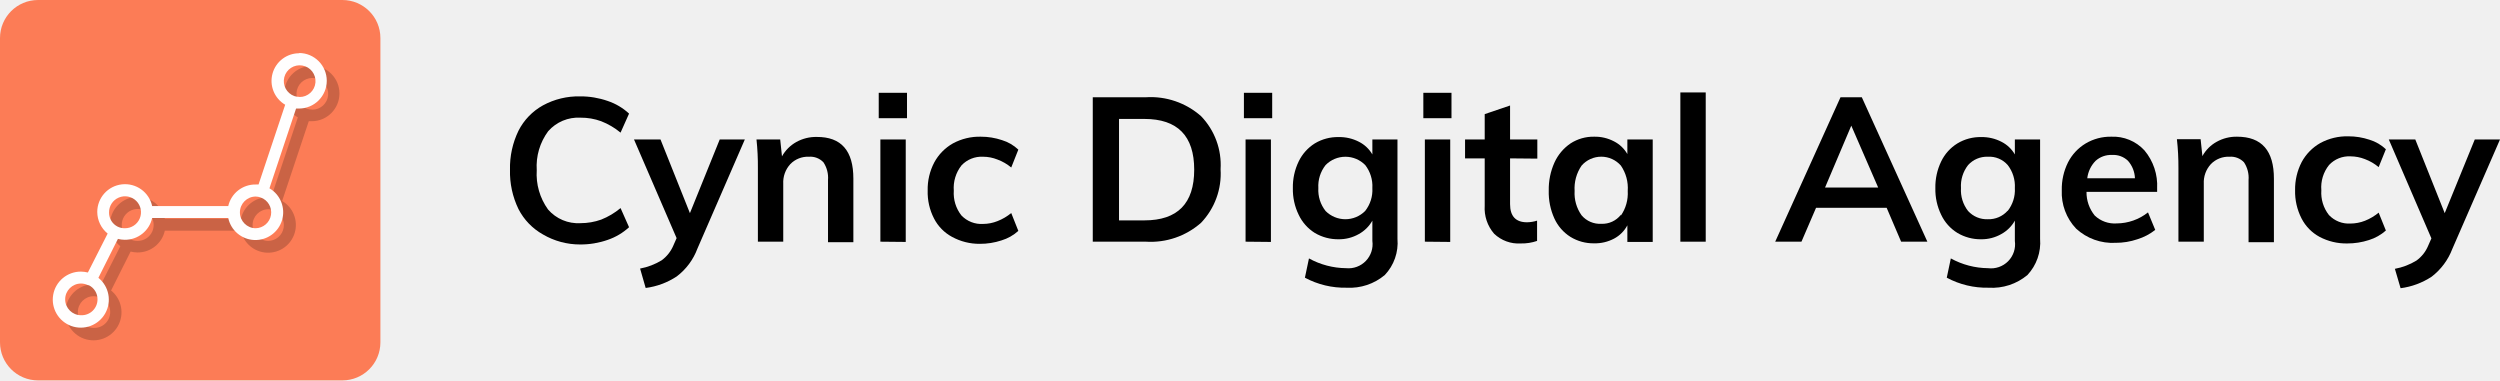
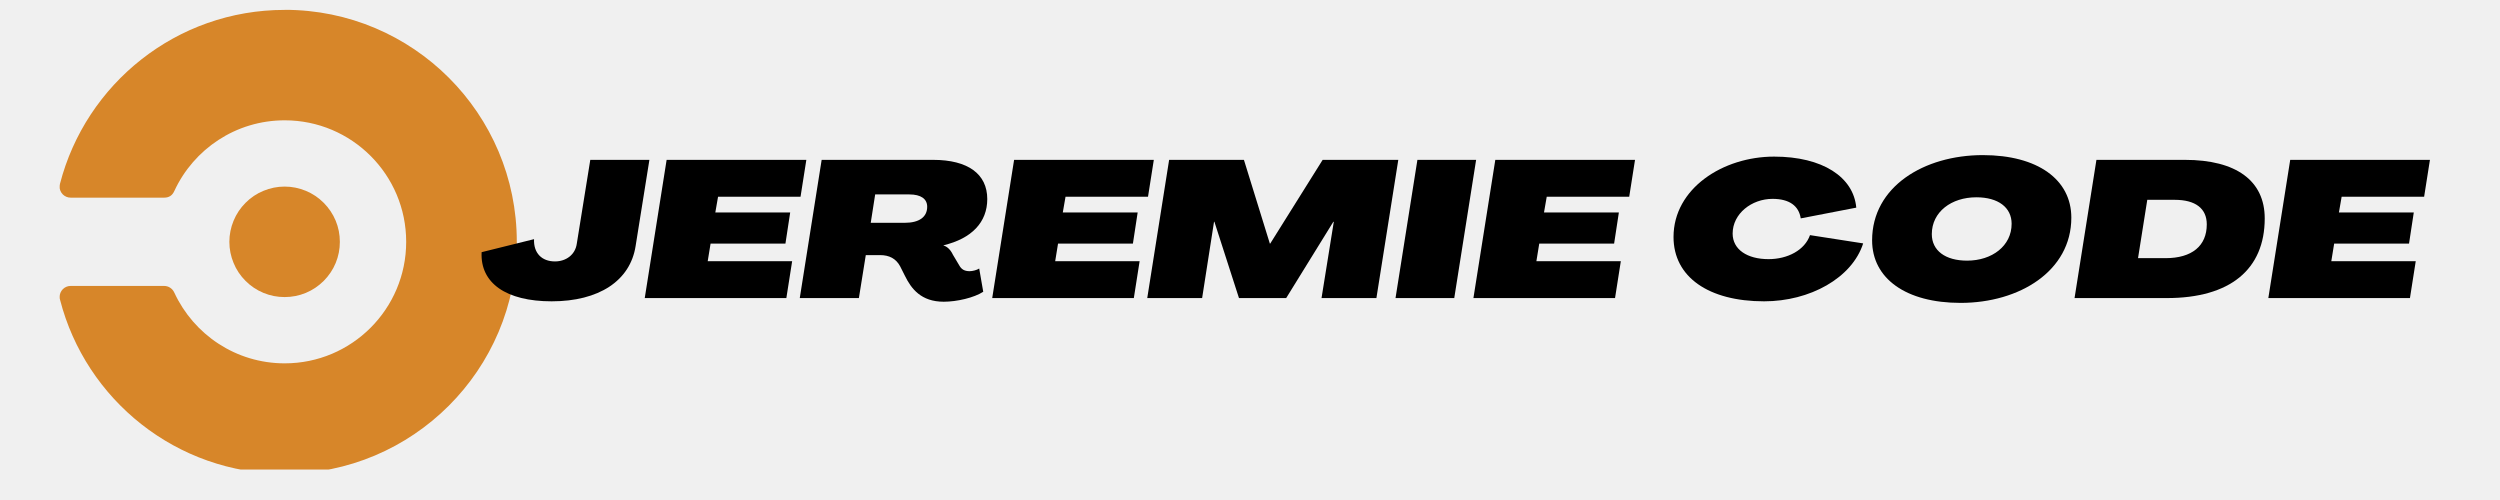
- <svg xmlns="http://www.w3.org/2000/svg" viewBox="0 0 197.16 30">
+ <svg xmlns="http://www.w3.org/2000/svg" width="200" zoomAndPan="magnify" viewBox="0 0 150 30" height="40" preserveAspectRatio="xMidYMid meet" version="1.0">
  <defs>
-     <style>.cls-1{isolation:isolate;}.cls-2{fill:#fc7c56;}.cls-3{opacity:0.99;}.cls-4{opacity:0.2;mix-blend-mode:multiply;}.cls-5{fill:#fff;}</style>
+     <g />
+     <clipPath id="eeaeaa60e9">
+       <path d="M 3.582 0.59 L 31.164 0.59 L 31.164 28.172 L 3.582 28.172 Z M 3.582 0.59 " clip-rule="nonzero" />
+     </clipPath>
  </defs>
-   <g class="cls-1">
-     <g id="Layer_2" data-name="Layer 2">
-       <g id="Layer_1-2" data-name="Layer 1">
-         <rect class="cls-2" width="30" height="30" rx="3" />
-         <g class="cls-3">
-           <g class="cls-4">
-             <path d="M24.61,5.2a2.18,2.18,0,0,0-1.12,4.06l-2.1,6.29-.22,0A2.19,2.19,0,0,0,19,17.25H13a2.19,2.19,0,0,0-4.33.47,2.21,2.21,0,0,0,.82,1.7L7.93,22.49a2.42,2.42,0,0,0-.54-.07,2.21,2.21,0,1,0,1.37.49l1.54-3.07a2.33,2.33,0,0,0,.53.07A2.19,2.19,0,0,0,13,18.19H19a2.19,2.19,0,1,0,3.25-2.34l2.1-6.29.23,0a2.19,2.19,0,1,0,0-4.38ZM7.39,25.86a1.25,1.25,0,0,1,0-2.5,1.27,1.27,0,0,1,.55.13H8a1.23,1.23,0,0,1,.69,1.11A1.25,1.25,0,0,1,7.39,25.86ZM10.83,19a1.25,1.25,0,0,1-.54-.12h0a1.23,1.23,0,0,1-.69-1.11A1.26,1.26,0,1,1,10.83,19Zm10.34,0a1.25,1.25,0,1,1,0-2.5,1.22,1.22,0,0,1,.38.07h0a1.25,1.25,0,0,1-.4,2.43ZM24.61,8.64a1.27,1.27,0,0,1-.39-.06h0a1.25,1.25,0,1,1,.41.07Z" />
-           </g>
-           <path class="cls-5" d="M23.61,4.2a2.18,2.18,0,0,0-1.12,4.06l-2.1,6.29-.22,0A2.19,2.19,0,0,0,18,16.25H12a2.19,2.19,0,0,0-4.33.47,2.21,2.21,0,0,0,.82,1.7L6.93,21.49a2.42,2.42,0,0,0-.54-.07,2.21,2.21,0,1,0,1.37.49L9.3,18.84a2.33,2.33,0,0,0,.53.07A2.19,2.19,0,0,0,12,17.19H18a2.19,2.19,0,1,0,3.25-2.34l2.1-6.29.23,0a2.19,2.19,0,1,0,0-4.38ZM6.39,24.86a1.25,1.25,0,0,1,0-2.5,1.27,1.27,0,0,1,.55.13H7a1.23,1.23,0,0,1,.69,1.11A1.25,1.25,0,0,1,6.39,24.86ZM9.83,18a1.25,1.25,0,0,1-.54-.12h0a1.23,1.23,0,0,1-.69-1.11A1.26,1.26,0,1,1,9.83,18Zm10.34,0a1.25,1.25,0,1,1,0-2.5,1.22,1.22,0,0,1,.38.07h0a1.25,1.25,0,0,1-.4,2.43ZM23.61,7.64a1.27,1.27,0,0,1-.39-.06h0a1.25,1.25,0,1,1,.41.07Z" />
-         </g>
-         <path d="M42.82,18.49a4.81,4.81,0,0,1-1.93-2,6.71,6.71,0,0,1-.67-3.1,6.69,6.69,0,0,1,.67-3.08,4.73,4.73,0,0,1,1.93-2,5.86,5.86,0,0,1,2.93-.71,6.46,6.46,0,0,1,2.17.36,4.63,4.63,0,0,1,1.69,1l-.67,1.5a5.6,5.6,0,0,0-1.53-.9,4.62,4.62,0,0,0-1.63-.28,3.16,3.16,0,0,0-2.55,1.07,4.65,4.65,0,0,0-.9,3.07,4.77,4.77,0,0,0,.89,3.1,3.14,3.14,0,0,0,2.56,1.08,4.85,4.85,0,0,0,1.63-.28,5.65,5.65,0,0,0,1.53-.91l.67,1.51a4.77,4.77,0,0,1-1.69,1,6.46,6.46,0,0,1-2.17.36A5.76,5.76,0,0,1,42.82,18.49Z" />
-         <path d="M58.74,11,55,19.61a4.89,4.89,0,0,1-1.63,2.19,5.77,5.77,0,0,1-2.45.91l-.44-1.53a5.06,5.06,0,0,0,1.7-.65,2.8,2.8,0,0,0,.92-1.16l.26-.59L50,11h2.09l2.32,5.81L56.76,11Z" />
-         <path d="M67.3,14.1v5h-2V14.2a2.2,2.2,0,0,0-.36-1.4,1.43,1.43,0,0,0-1.14-.44,1.93,1.93,0,0,0-1.47.58,2.13,2.13,0,0,0-.56,1.55v4.57h-2V13.27A19.7,19.7,0,0,0,59.66,11h1.87l.14,1.33a2.92,2.92,0,0,1,1.13-1.13,3.18,3.18,0,0,1,1.61-.4Q67.31,10.78,67.3,14.1Z" />
-         <path d="M69.3,7.32h2.23v2H69.3Zm.13,11.74V11h2v8.08Z" />
-         <path d="M75.08,18.68a3.42,3.42,0,0,1-1.42-1.45,4.52,4.52,0,0,1-.5-2.2,4.55,4.55,0,0,1,.52-2.22,3.79,3.79,0,0,1,1.47-1.5,4.4,4.4,0,0,1,2.2-.53,5.22,5.22,0,0,1,1.67.27,3.24,3.24,0,0,1,1.29.75l-.56,1.41a3.64,3.64,0,0,0-1.09-.63,3.07,3.07,0,0,0-1.13-.22,2.18,2.18,0,0,0-1.7.68,2.87,2.87,0,0,0-.61,2,2.84,2.84,0,0,0,.6,1.95,2.17,2.17,0,0,0,1.71.67,3.07,3.07,0,0,0,1.13-.22,3.9,3.9,0,0,0,1.09-.64l.56,1.41a3.48,3.48,0,0,1-1.33.75,5.37,5.37,0,0,1-1.71.27A4.49,4.49,0,0,1,75.08,18.68Z" />
-         <path d="M86.18,7.67h4.19a6,6,0,0,1,4.35,1.49,5.54,5.54,0,0,1,1.54,4.19,5.6,5.6,0,0,1-1.54,4.22,6,6,0,0,1-4.35,1.49H86.18Zm4.07,9.71q3.93,0,3.93-4c0-2.66-1.31-4-3.93-4h-2v8Z" />
-         <path d="M98.1,7.32h2.23v2H98.1Zm.13,11.74V11h2v8.08Z" />
-         <path d="M110.21,11v7.83a3.7,3.7,0,0,1-1,2.86,4.3,4.3,0,0,1-3,1,6.66,6.66,0,0,1-3.3-.79l.32-1.52a6.2,6.2,0,0,0,2.93.77A1.9,1.9,0,0,0,108.23,19v-1.6a2.73,2.73,0,0,1-1.07,1.06,3.14,3.14,0,0,1-1.59.41,3.59,3.59,0,0,1-1.88-.5,3.4,3.4,0,0,1-1.27-1.43,4.57,4.57,0,0,1-.46-2.1,4.64,4.64,0,0,1,.46-2.11,3.44,3.44,0,0,1,1.27-1.42,3.5,3.5,0,0,1,1.88-.5,3.34,3.34,0,0,1,1.6.37,2.55,2.55,0,0,1,1.06,1V11Zm-2.55,5.64a2.67,2.67,0,0,0,.57-1.81,2.72,2.72,0,0,0-.56-1.81,2.19,2.19,0,0,0-3.13,0,2.67,2.67,0,0,0-.57,1.81,2.67,2.67,0,0,0,.57,1.81,2.2,2.2,0,0,0,3.12,0Z" />
-         <path d="M112.25,7.32h2.22v2h-2.22Zm.12,11.74V11h2v8.08Z" />
-         <path d="M119.09,12.49V16.1c0,.95.45,1.43,1.33,1.43a2.67,2.67,0,0,0,.8-.13V19a3.7,3.7,0,0,1-1.28.2,2.79,2.79,0,0,1-2.11-.77,3.07,3.07,0,0,1-.74-2.21V12.49h-1.55V11h1.55V9l2-.68V11h2.15v1.51Z" />
-         <path d="M130.34,11v8.08h-2V17.77a2.53,2.53,0,0,1-1.05,1.05,3.22,3.22,0,0,1-1.57.37,3.45,3.45,0,0,1-1.87-.51,3.36,3.36,0,0,1-1.27-1.46,5,5,0,0,1-.44-2.19,5.16,5.16,0,0,1,.45-2.21,3.64,3.64,0,0,1,1.27-1.51,3.31,3.31,0,0,1,1.86-.53,3.22,3.22,0,0,1,1.57.37,2.53,2.53,0,0,1,1.05,1V11Zm-2.51,6a3.09,3.09,0,0,0,.54-1.94,3.14,3.14,0,0,0-.54-2,2.06,2.06,0,0,0-3.1,0,3.18,3.18,0,0,0-.55,2,3,3,0,0,0,.55,1.92,1.9,1.9,0,0,0,1.56.67A1.86,1.86,0,0,0,127.83,16.94Z" />
-         <path d="M132.52,19.06V7.29h2V19.06Z" />
-         <path d="M149.93,19.06l-1.14-2.67h-5.57l-1.15,2.67H140l5.15-11.39h1.68L152,19.06Zm-6-4.27h4.19L146,9.91Z" />
-         <path d="M160.89,11v7.83a3.74,3.74,0,0,1-1,2.86,4.34,4.34,0,0,1-3.06,1,6.66,6.66,0,0,1-3.3-.79l.32-1.52a6.2,6.2,0,0,0,2.93.77A1.9,1.9,0,0,0,158.9,19v-1.6a2.73,2.73,0,0,1-1.07,1.06,3.13,3.13,0,0,1-1.58.41,3.57,3.57,0,0,1-1.88-.5,3.36,3.36,0,0,1-1.28-1.43,4.57,4.57,0,0,1-.46-2.1,4.64,4.64,0,0,1,.46-2.11,3.39,3.39,0,0,1,1.28-1.42,3.48,3.48,0,0,1,1.88-.5,3.33,3.33,0,0,1,1.59.37,2.55,2.55,0,0,1,1.06,1V11Zm-2.56,5.64a2.67,2.67,0,0,0,.57-1.81,2.72,2.72,0,0,0-.56-1.81,1.93,1.93,0,0,0-1.57-.66,2,2,0,0,0-1.56.66,2.67,2.67,0,0,0-.56,1.81,2.67,2.67,0,0,0,.56,1.81,2,2,0,0,0,1.56.65A2,2,0,0,0,158.33,16.62Z" />
-         <path d="M170.12,15.13h-5.57A2.9,2.9,0,0,0,165.2,17a2.28,2.28,0,0,0,1.73.62,4,4,0,0,0,2.47-.87l.57,1.38a4.28,4.28,0,0,1-1.41.74,5.28,5.28,0,0,1-1.71.28,4.25,4.25,0,0,1-3.12-1.12A4.13,4.13,0,0,1,162.6,15a4.71,4.71,0,0,1,.49-2.19,3.69,3.69,0,0,1,1.4-1.5,3.82,3.82,0,0,1,2-.53,3.36,3.36,0,0,1,2.63,1.08,4.31,4.31,0,0,1,1,3Zm-4.86-2.44a2.36,2.36,0,0,0-.65,1.37h3.76a2.19,2.19,0,0,0-.55-1.38,1.66,1.66,0,0,0-1.25-.46A1.82,1.82,0,0,0,165.26,12.69Z" />
-         <path d="M179.33,14.1v5h-2V14.2a2.2,2.2,0,0,0-.36-1.4,1.43,1.43,0,0,0-1.14-.44,1.93,1.93,0,0,0-1.47.58,2.13,2.13,0,0,0-.56,1.55v4.57h-2V13.27a19.7,19.7,0,0,0-.12-2.29h1.87l.14,1.33a2.86,2.86,0,0,1,1.13-1.13,3.18,3.18,0,0,1,1.61-.4Q179.34,10.78,179.33,14.1Z" />
-         <path d="M182.93,18.68a3.42,3.42,0,0,1-1.42-1.45A4.64,4.64,0,0,1,181,15a4.66,4.66,0,0,1,.52-2.22,3.79,3.79,0,0,1,1.47-1.5,4.41,4.41,0,0,1,2.21-.53,5.26,5.26,0,0,1,1.67.27,3.24,3.24,0,0,1,1.29.75l-.57,1.41a3.72,3.72,0,0,0-1.08-.63,3.16,3.16,0,0,0-1.14-.22,2.16,2.16,0,0,0-1.69.68,2.82,2.82,0,0,0-.61,2,2.84,2.84,0,0,0,.6,1.95,2.16,2.16,0,0,0,1.7.67,3.16,3.16,0,0,0,1.14-.22,4,4,0,0,0,1.08-.64l.57,1.41a3.64,3.64,0,0,1-1.33.75,5.48,5.48,0,0,1-1.72.27A4.49,4.49,0,0,1,182.93,18.68Z" />
-         <path d="M197.16,11l-3.76,8.63a5,5,0,0,1-1.63,2.19,5.82,5.82,0,0,1-2.45.91l-.45-1.53a5,5,0,0,0,1.7-.65,2.72,2.72,0,0,0,.92-1.16l.26-.59L188.39,11h2.09l2.32,5.81L195.17,11Z" />
+   <path fill="#d78629" d="M 20.391 14.512 C 20.391 14.949 20.309 15.375 20.141 15.781 C 19.973 16.188 19.73 16.543 19.422 16.855 C 19.109 17.164 18.754 17.406 18.348 17.574 C 17.941 17.742 17.516 17.824 17.078 17.824 C 16.637 17.824 16.215 17.742 15.809 17.574 C 15.402 17.406 15.043 17.164 14.734 16.855 C 14.422 16.543 14.184 16.188 14.016 15.781 C 13.848 15.375 13.762 14.949 13.762 14.512 C 13.762 14.07 13.848 13.648 14.016 13.242 C 14.184 12.836 14.422 12.48 14.734 12.168 C 15.043 11.855 15.402 11.617 15.809 11.449 C 16.215 11.281 16.637 11.195 17.078 11.195 C 17.516 11.195 17.941 11.281 18.348 11.449 C 18.754 11.617 19.109 11.855 19.422 12.168 C 19.73 12.48 19.973 12.836 20.141 13.242 C 20.309 13.648 20.391 14.07 20.391 14.512 Z M 20.391 14.512 " fill-opacity="1" fill-rule="nonzero" />
+   <g clip-path="url(#eeaeaa60e9)">
+     <path fill="#d78629" d="M 17.078 0.594 C 10.594 0.594 5.145 5.031 3.598 11.031 C 3.586 11.086 3.578 11.141 3.574 11.195 C 3.574 11.562 3.871 11.859 4.238 11.859 L 9.852 11.859 C 10.137 11.859 10.336 11.73 10.453 11.473 C 10.453 11.473 10.461 11.457 10.465 11.449 C 11.621 8.953 14.148 7.219 17.082 7.219 C 21.105 7.219 24.371 10.48 24.371 14.508 C 24.371 18.535 21.109 21.801 17.082 21.801 C 14.148 21.801 11.625 20.066 10.465 17.57 C 10.461 17.562 10.453 17.547 10.453 17.547 C 10.348 17.312 10.109 17.156 9.852 17.156 L 4.238 17.156 C 3.871 17.156 3.578 17.453 3.578 17.82 C 3.578 17.875 3.586 17.934 3.602 17.984 C 5.145 23.988 10.594 28.426 17.078 28.426 C 24.766 28.422 31.008 22.191 31.008 14.508 C 31.008 6.82 24.777 0.59 17.09 0.59 Z M 17.078 0.594 " fill-opacity="1" fill-rule="nonzero" />
+   </g>
+   <g fill="#000000" fill-opacity="1">
+     <g transform="translate(28.90924, 17.88452)">
+       <g>
+         <path d="M 4.191 0.195 C 7.023 0.195 8.902 -1.035 9.227 -3.121 L 10.055 -8.293 L 6.508 -8.293 L 5.699 -3.27 C 5.609 -2.602 5.055 -2.199 4.387 -2.199 C 3.605 -2.199 3.098 -2.695 3.133 -3.535 L -0.012 -2.754 C -0.105 -0.898 1.461 0.195 4.191 0.195 Z M 4.191 0.195 " />
+       </g>
+     </g>
+   </g>
+   <g fill="#000000" fill-opacity="1">
+     <g transform="translate(38.57943, 17.88452)">
+       <g>
+         <path d="M 0.105 0 L 8.602 0 L 8.949 -2.211 L 3.883 -2.211 L 4.055 -3.27 L 8.547 -3.27 L 8.832 -5.137 L 4.34 -5.137 L 4.504 -6.082 L 9.453 -6.082 L 9.801 -8.293 L 1.418 -8.293 Z M 0.105 0 " />
+       </g>
+     </g>
+   </g>
+   <g fill="#000000" fill-opacity="1">
+     <g transform="translate(47.88122, 17.88452)">
+       <g>
+         <path d="M 8.742 0.219 C 9.535 0.219 10.57 -0.023 11.113 -0.379 L 10.871 -1.773 C 10.734 -1.68 10.469 -1.613 10.297 -1.613 C 9.973 -1.613 9.801 -1.738 9.684 -1.945 L 9.293 -2.602 C 9.156 -2.891 8.961 -3.086 8.73 -3.156 L 8.73 -3.168 C 10.422 -3.57 11.355 -4.551 11.355 -5.941 C 11.355 -7.449 10.191 -8.293 8.109 -8.293 L 1.418 -8.293 L 0.105 0 L 3.652 0 L 4.066 -2.578 L 4.93 -2.578 C 5.469 -2.578 5.875 -2.371 6.125 -1.91 L 6.414 -1.336 C 6.793 -0.562 7.383 0.219 8.742 0.219 Z M 4.363 -4.516 L 4.629 -6.219 L 6.68 -6.219 C 7.371 -6.219 7.75 -5.953 7.75 -5.48 C 7.75 -4.859 7.266 -4.516 6.402 -4.516 Z M 4.363 -4.516 " />
+       </g>
+     </g>
+   </g>
+   <g fill="#000000" fill-opacity="1">
+     <g transform="translate(59.42788, 17.88452)">
+       <g>
+         <path d="M 0.105 0 L 8.602 0 L 8.949 -2.211 L 3.883 -2.211 L 4.055 -3.27 L 8.547 -3.27 L 8.832 -5.137 L 4.34 -5.137 L 4.504 -6.082 L 9.453 -6.082 L 9.801 -8.293 L 1.418 -8.293 Z M 0.105 0 " />
+       </g>
+     </g>
+   </g>
+   <g fill="#000000" fill-opacity="1">
+     <g transform="translate(68.72967, 17.88452)">
+       <g>
+         <path d="M 0.105 0 L 3.398 0 L 4.113 -4.582 L 4.133 -4.582 L 5.609 0 L 8.441 0 L 11.273 -4.582 L 11.297 -4.57 L 10.562 0 L 13.855 0 L 15.168 -8.293 L 10.629 -8.293 L 7.484 -3.27 L 7.461 -3.27 L 5.906 -8.293 L 1.418 -8.293 Z M 0.105 0 " />
+       </g>
+     </g>
+   </g>
+   <g fill="#000000" fill-opacity="1">
+     <g transform="translate(83.62636, 17.88452)">
+       <g>
+         <path d="M 0.105 0 L 3.629 0 L 4.941 -8.293 L 1.418 -8.293 Z M 0.105 0 " />
+       </g>
+     </g>
+   </g>
+   <g fill="#000000" fill-opacity="1">
+     <g transform="translate(88.30027, 17.88452)">
+       <g>
+         <path d="M 0.105 0 L 8.602 0 L 8.949 -2.211 L 3.883 -2.211 L 4.055 -3.27 L 8.547 -3.27 L 8.832 -5.137 L 4.34 -5.137 L 4.504 -6.082 L 9.453 -6.082 L 9.801 -8.293 L 1.418 -8.293 Z M 0.105 0 " />
+       </g>
+     </g>
+   </g>
+   <g fill="#000000" fill-opacity="1">
+     <g transform="translate(97.60206, 17.88452)">
+       <g />
+     </g>
+   </g>
+   <g fill="#000000" fill-opacity="1">
+     <g transform="translate(99.92751, 17.88452)">
+       <g>
+         <path d="M 5.918 0.195 C 8.66 0.195 11.195 -1.199 11.863 -3.281 L 8.672 -3.777 C 8.359 -2.879 7.336 -2.336 6.184 -2.336 C 4.906 -2.336 4.031 -2.914 4.031 -3.871 C 4.031 -5.066 5.172 -5.953 6.426 -5.953 C 7.441 -5.953 8.004 -5.527 8.117 -4.781 L 11.449 -5.426 C 11.285 -7.266 9.422 -8.488 6.52 -8.488 C 3.445 -8.488 0.484 -6.574 0.484 -3.664 C 0.484 -1.254 2.602 0.195 5.918 0.195 Z M 5.918 0.195 " />
+       </g>
+     </g>
+   </g>
+   <g fill="#000000" fill-opacity="1">
+     <g transform="translate(111.8656, 17.88452)">
+       <g>
+         <path d="M 5.77 0.289 C 9.305 0.289 12.414 -1.625 12.414 -4.824 C 12.414 -7.117 10.387 -8.578 7.105 -8.578 C 3.57 -8.578 0.461 -6.68 0.461 -3.465 C 0.461 -1.176 2.488 0.289 5.77 0.289 Z M 6.16 -2.246 C 4.848 -2.246 4.043 -2.855 4.043 -3.836 C 4.043 -5.172 5.219 -6.047 6.715 -6.047 C 8.027 -6.047 8.832 -5.438 8.832 -4.457 C 8.832 -3.133 7.66 -2.246 6.16 -2.246 Z M 6.16 -2.246 " />
+       </g>
+     </g>
+   </g>
+   <g fill="#000000" fill-opacity="1">
+     <g transform="translate(124.3677, 17.88452)">
+       <g>
+         <path d="M 0.105 0 L 5.645 0 C 9.434 0 11.516 -1.715 11.516 -4.781 C 11.516 -7.035 9.812 -8.293 6.727 -8.293 L 1.418 -8.293 Z M 3.914 -2.395 L 4.469 -5.895 L 6.117 -5.895 C 7.359 -5.895 8.039 -5.379 8.039 -4.422 C 8.039 -3.133 7.152 -2.395 5.562 -2.395 Z M 3.914 -2.395 " />
+       </g>
+     </g>
+   </g>
+   <g fill="#000000" fill-opacity="1">
+     <g transform="translate(135.995, 17.88452)">
+       <g>
+         <path d="M 0.105 0 L 8.602 0 L 8.949 -2.211 L 3.883 -2.211 L 4.055 -3.27 L 8.547 -3.27 L 8.832 -5.137 L 4.34 -5.137 L 4.504 -6.082 L 9.453 -6.082 L 9.801 -8.293 L 1.418 -8.293 Z M 0.105 0 " />
      </g>
    </g>
  </g>
</svg>
